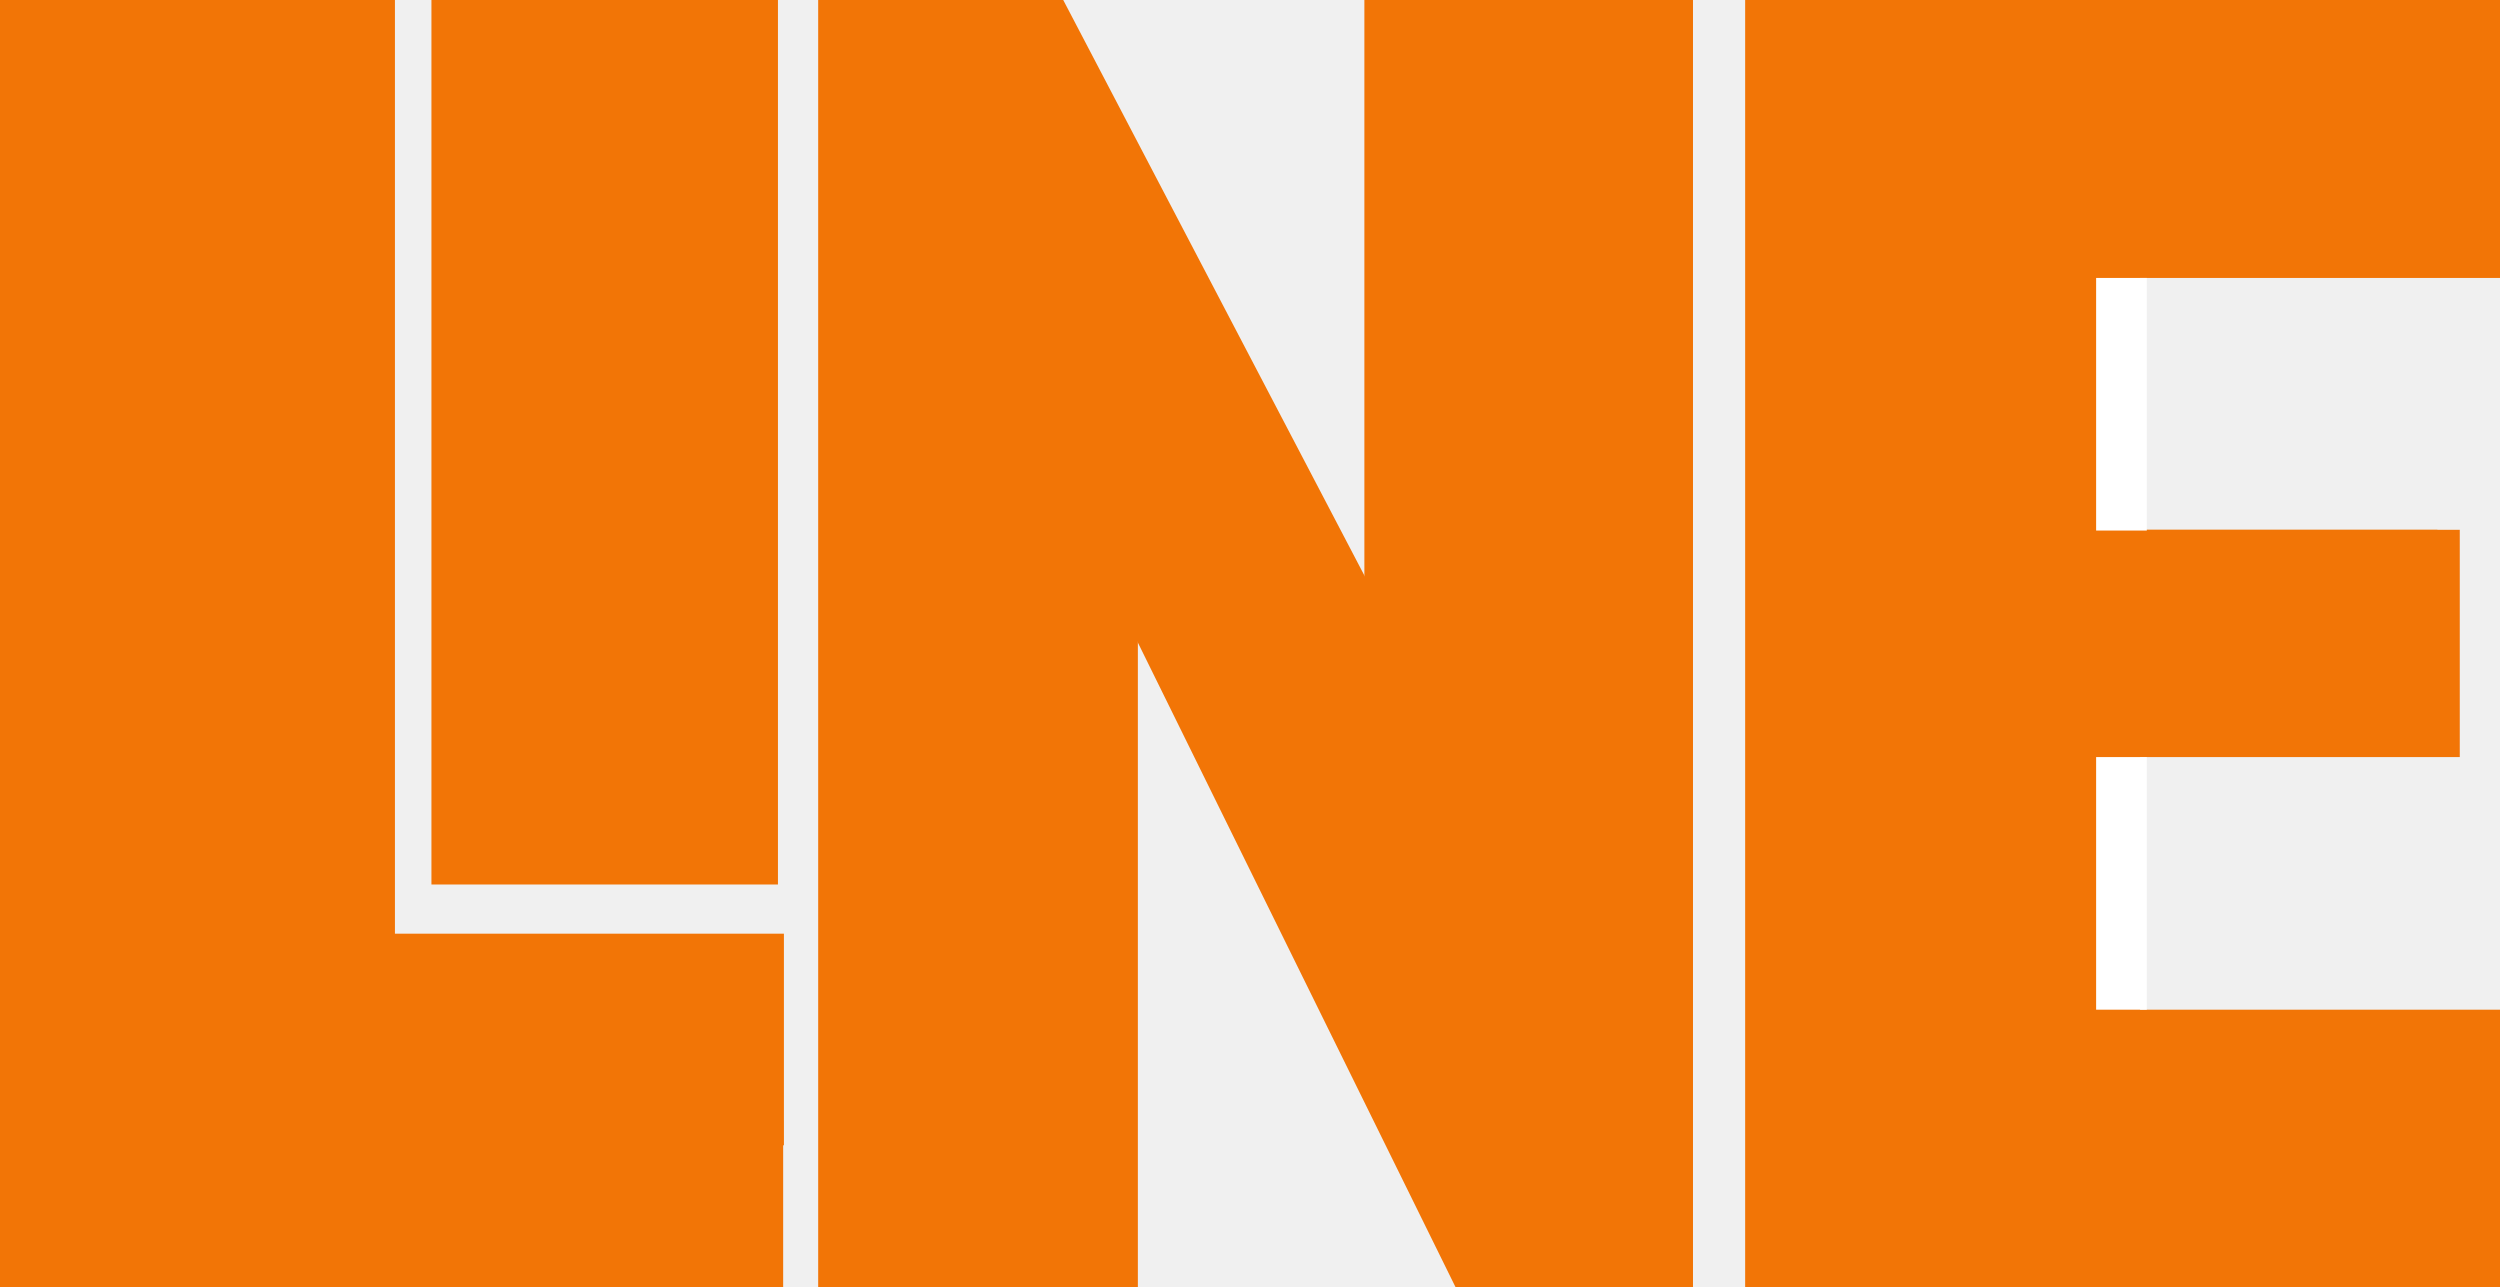
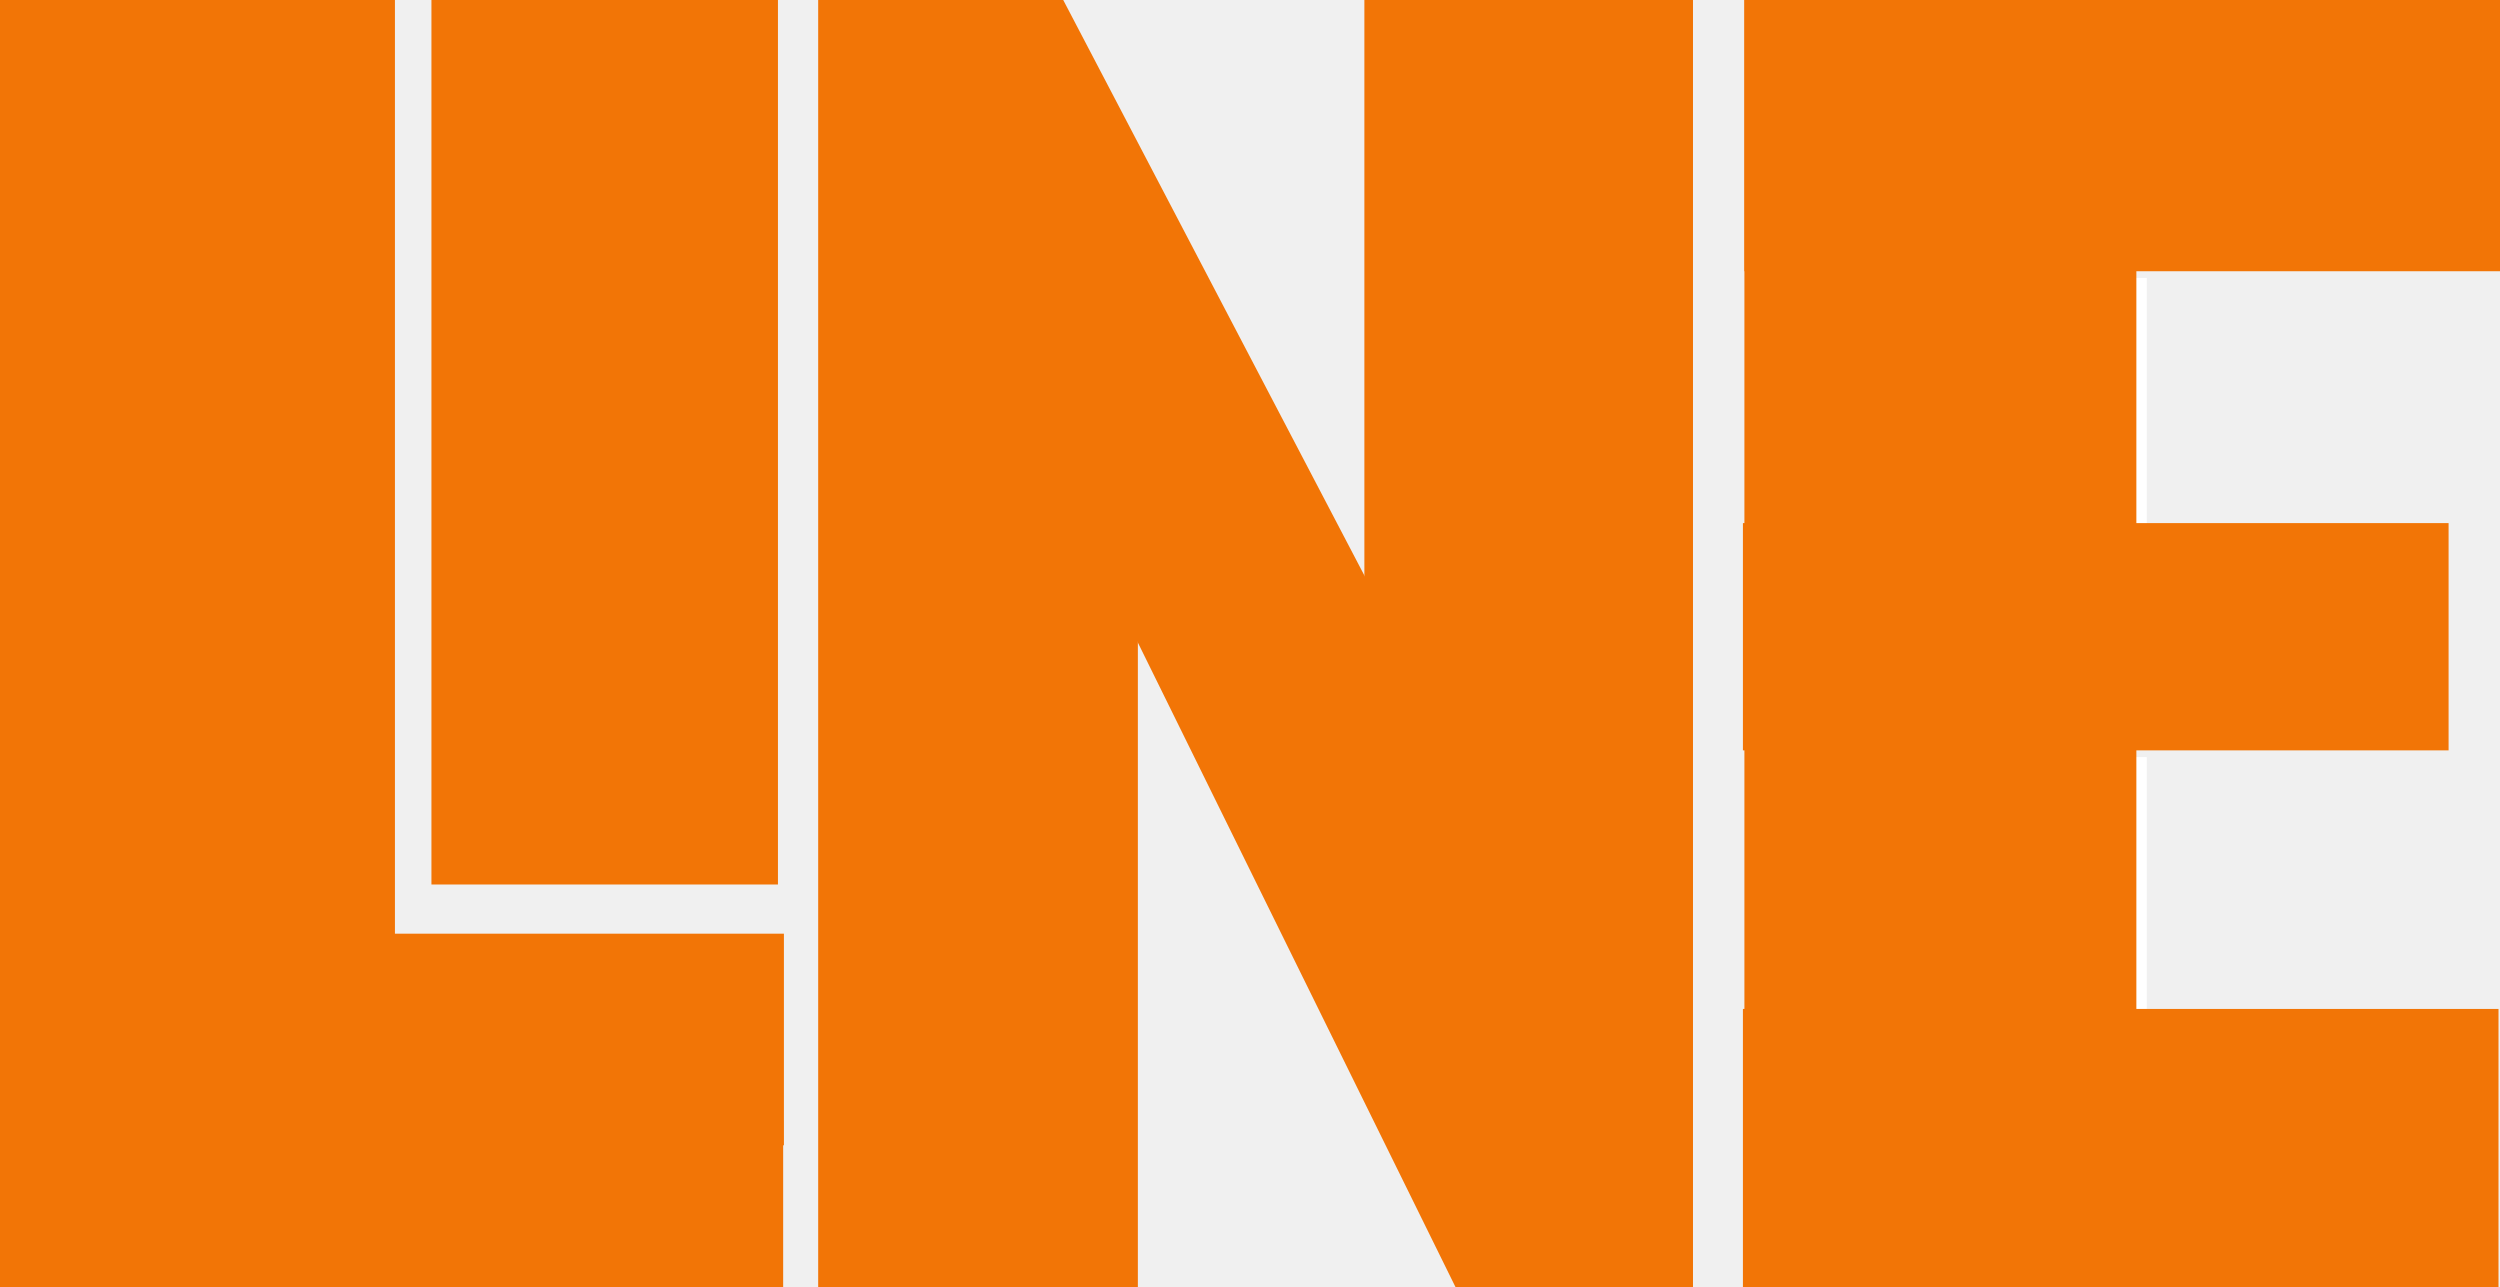
<svg xmlns="http://www.w3.org/2000/svg" version="1.1" id="Lag_1" x="0px" y="0px" viewBox="0 0 335.5 172.7" style="enable-background:new 0 0 335.5 172.7;" xml:space="preserve">
  <style type="text/css">
	.st0{fill:#F27506;}
	.st1{fill:#FFFFFF;}
</style>
  <g>
    <g>
      <path class="st0" d="M0,174.9V-1.4h53v151.8h52.1v24.5L0,174.9L0,174.9z" />
    </g>
    <g>
      <rect x="51" y="125.3" class="st0" width="54.2" height="28.4" />
    </g>
  </g>
  <g>
    <path class="st0" d="M57.9,118.8V-1.9h46.5v120.6H57.9V118.8z" />
  </g>
  <g>
    <path class="st0" d="M109.8,174.9V-1.5h32.1l48.3,92.3V-1.5h37v176.4h-30.8l-48.2-97.8v97.8H109.8z" />
  </g>
  <g>
-     <path class="st0" d="M234.2,174.9V-1.4h109.3v24.5h-56.3v48h39.9v25.1h-39.9v54.3h56.3V175H234.2V174.9z" />
-   </g>
-   <g>
-     <rect x="276" y="135.5" class="st0" width="61" height="37.3" />
-   </g>
-   <g>
-     <rect x="247.5" y="0" class="st0" width="88.1" height="37.3" />
-   </g>
-   <g>
-     <rect x="286.1" y="71.1" class="st0" width="44" height="30.5" />
-   </g>
-   <g>
    <rect x="281.3" y="101.6" class="st1" width="6.8" height="33.9" />
  </g>
  <g>
    <rect x="281.3" y="37.3" class="st1" width="6.8" height="33.9" />
  </g>
  <rect x="142.5" y="72.8" class="st0" width="10.2" height="101.6" />
  <rect x="183.1" y="-3.4" class="st0" width="10.2" height="118.5" />
  <rect x="10.4" y="-105.2" class="st1" width="365.8" height="27.1" />
  <rect x="-16.7" y="284.2" class="st1" width="365.8" height="27.1" />
+   <g>
+     <rect x="234.1" y="-2.3" class="st0" width="101.4" height="38.7" />
+     <rect x="233.9" y="135.4" class="st0" width="101.4" height="38.7" />
+     <rect x="233.9" y="70.2" class="st0" width="94.7" height="30.5" />
+     <rect x="234.1" y="-2.3" class="st0" width="52.6" height="176.4" />
+   </g>
</svg>
